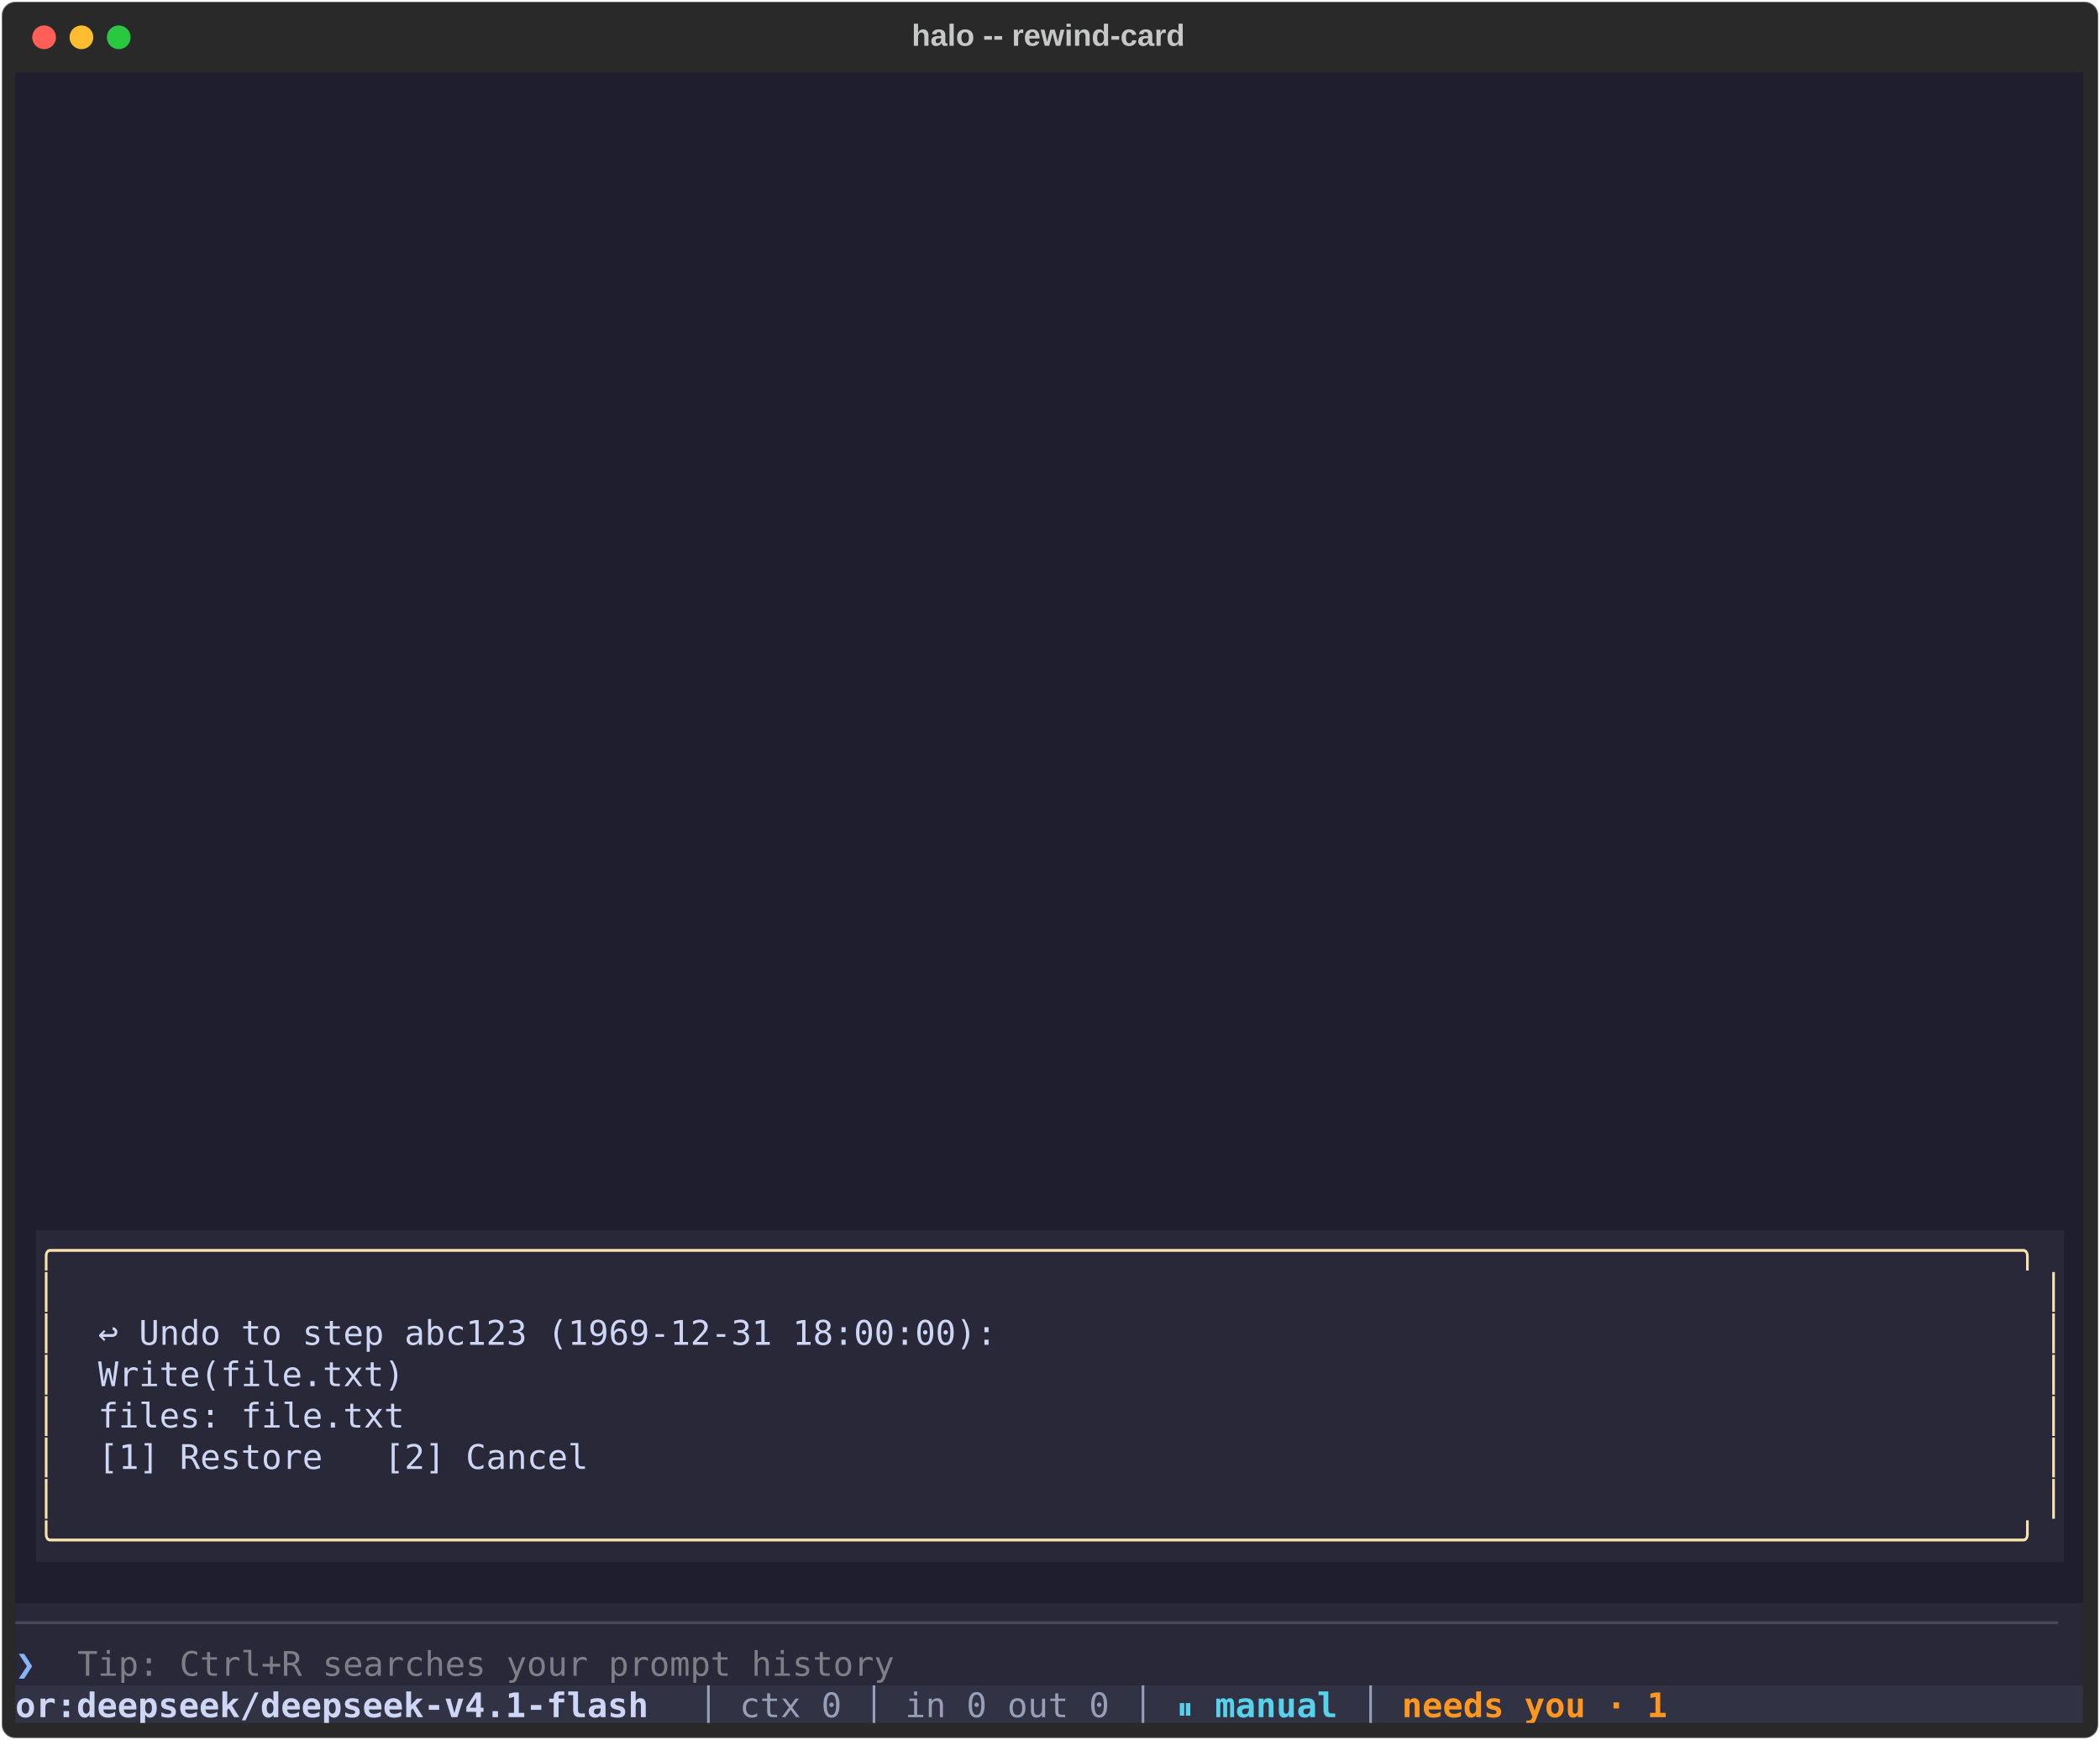
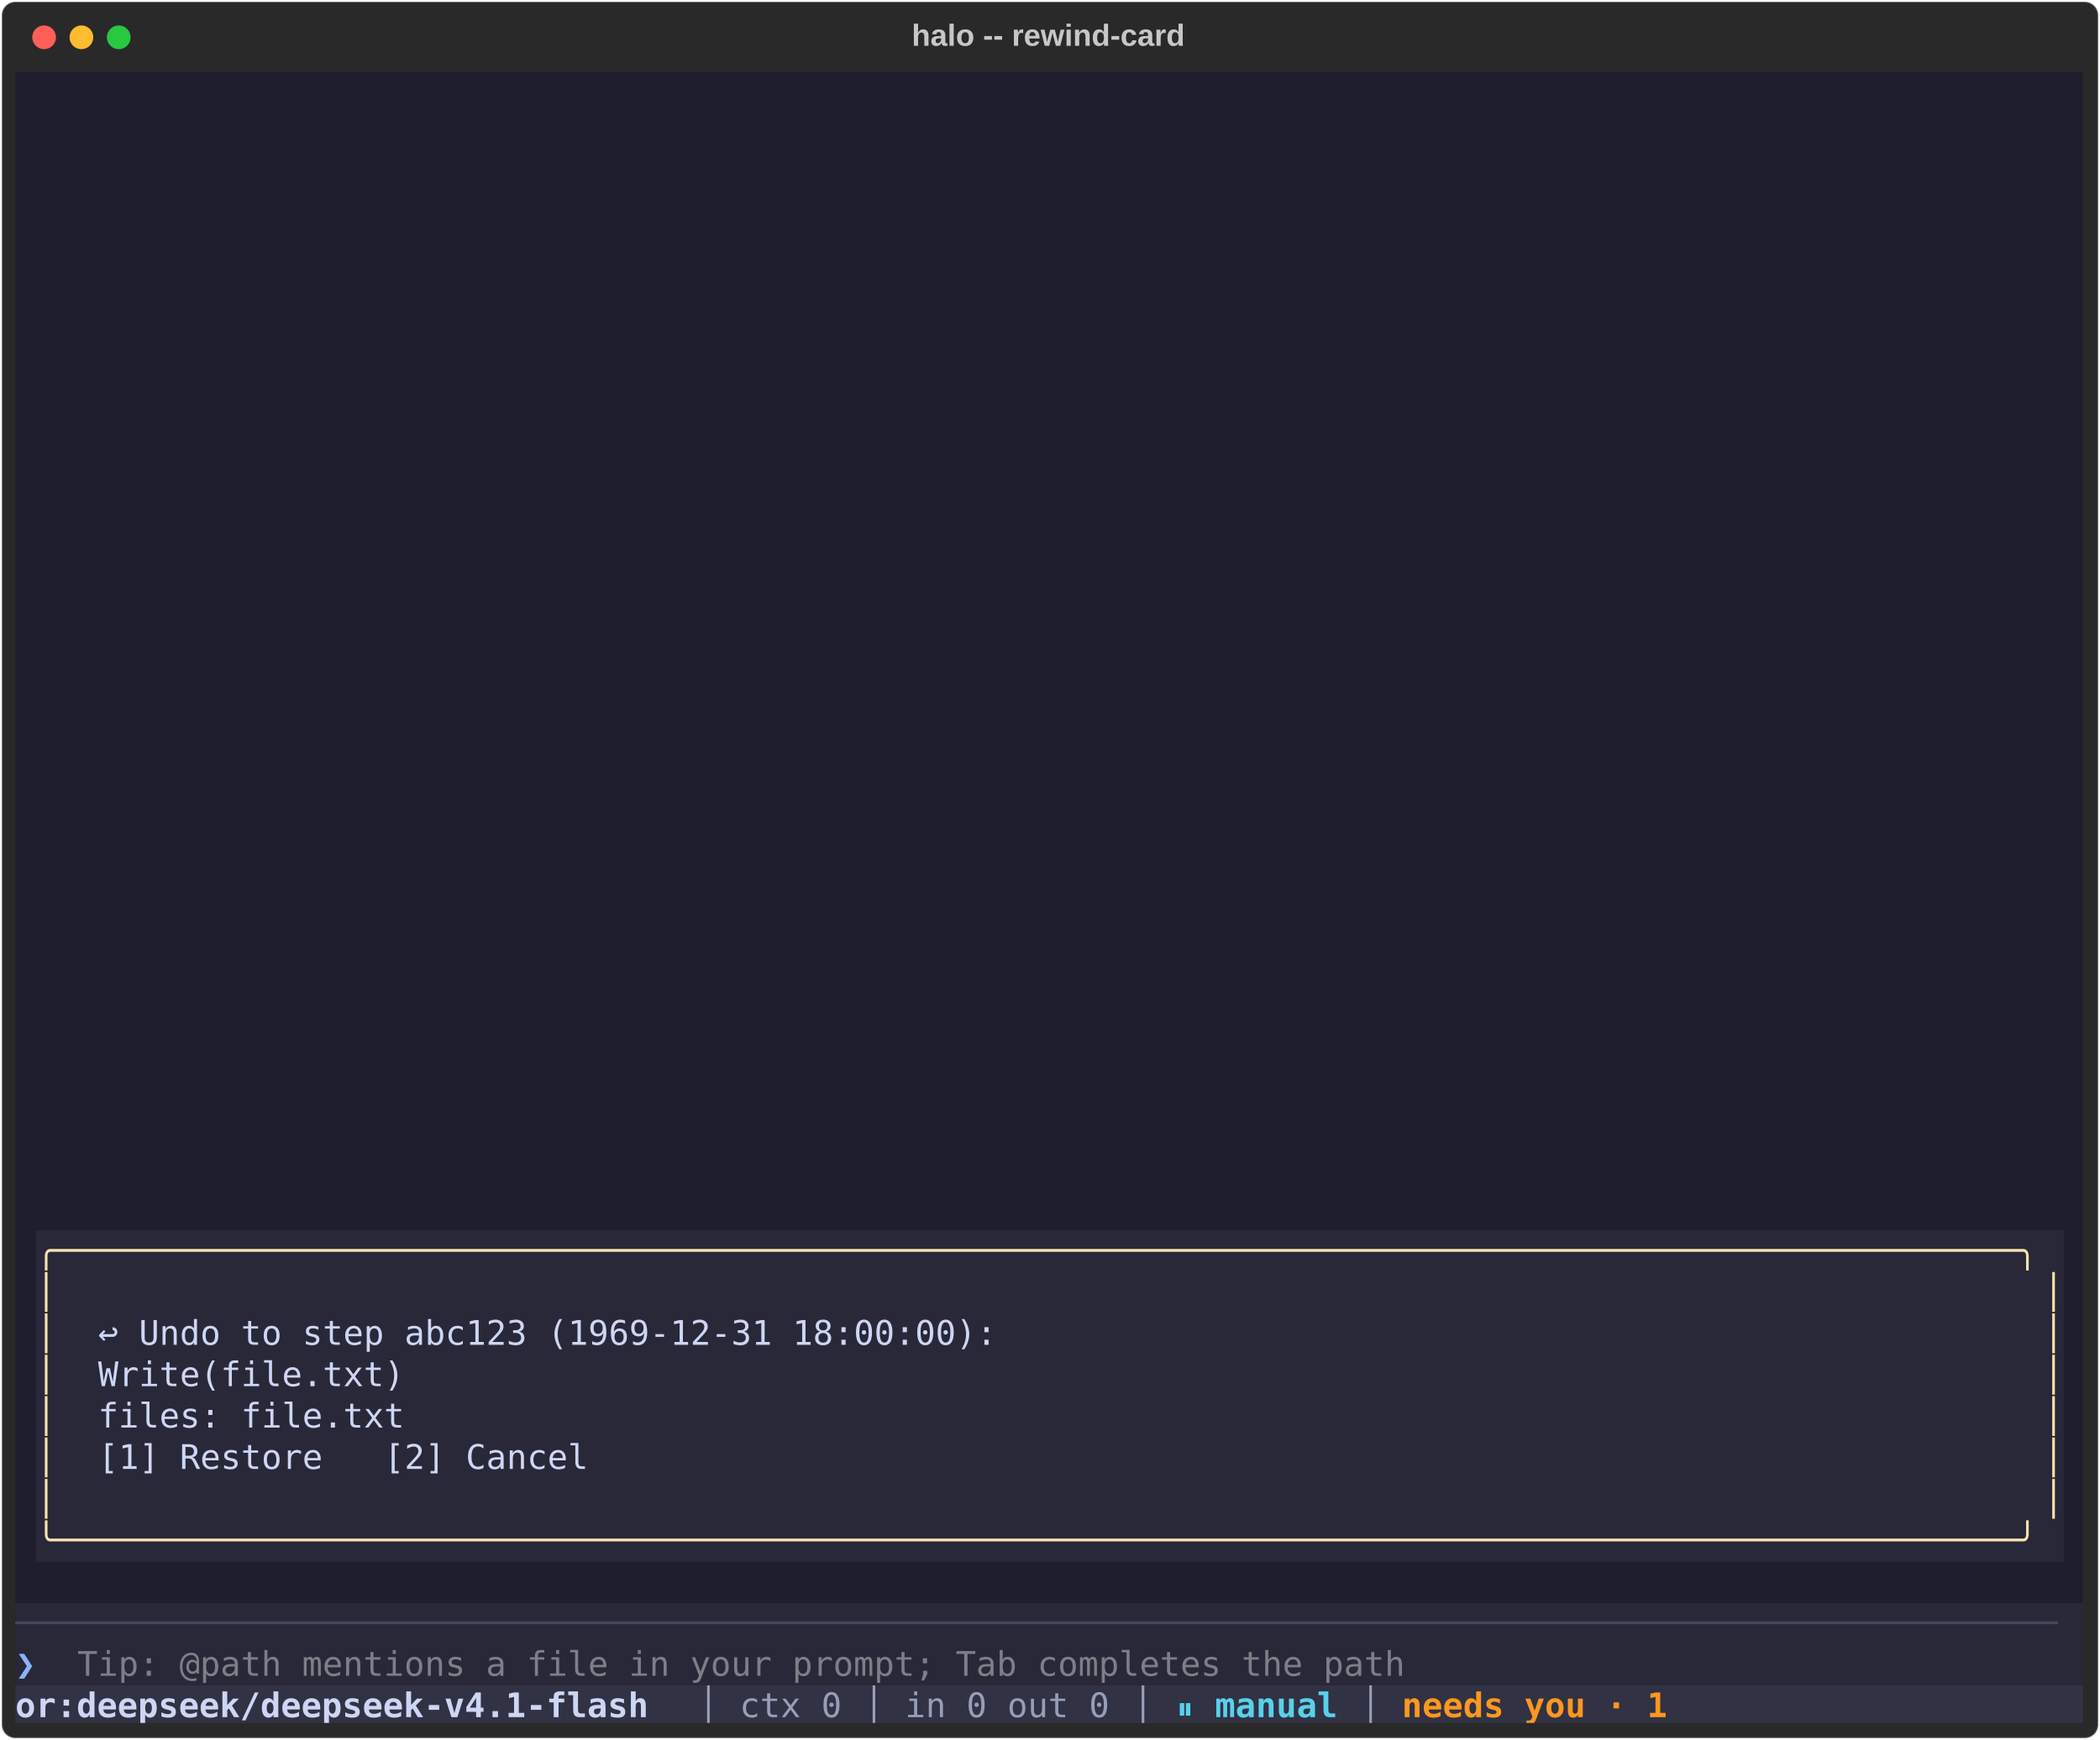
<svg xmlns="http://www.w3.org/2000/svg" class="rich-terminal" viewBox="0 0 1238 1026.0">
  <style>

    @font-face {
        font-family: "Fira Code";
        src: local("FiraCode-Regular"),
                url("https://cdnjs.cloudflare.com/ajax/libs/firacode/6.2.0/woff2/FiraCode-Regular.woff2") format("woff2"),
                url("https://cdnjs.cloudflare.com/ajax/libs/firacode/6.2.0/woff/FiraCode-Regular.woff") format("woff");
        font-style: normal;
        font-weight: 400;
    }
    @font-face {
        font-family: "Fira Code";
        src: local("FiraCode-Bold"),
                url("https://cdnjs.cloudflare.com/ajax/libs/firacode/6.2.0/woff2/FiraCode-Bold.woff2") format("woff2"),
                url("https://cdnjs.cloudflare.com/ajax/libs/firacode/6.2.0/woff/FiraCode-Bold.woff") format("woff");
        font-style: bold;
        font-weight: 700;
    }

-     .terminal-3017520539-matrix {
+     .terminal-256621319-matrix {
        font-family: Fira Code, monospace;
        font-size: 20px;
        line-height: 24.4px;
        font-variant-east-asian: full-width;
    }

-     .terminal-3017520539-title {
+     .terminal-256621319-title {
        font-size: 18px;
        font-weight: bold;
        font-family: arial;
    }

-     .terminal-3017520539-r1 { fill: #c5c8c6 }
- .terminal-3017520539-r2 { fill: #f9e2af }
- .terminal-3017520539-r3 { fill: #cdd6f4 }
- .terminal-3017520539-r4 { fill: #45475a }
- .terminal-3017520539-r5 { fill: #89b4fa;font-weight: bold }
- .terminal-3017520539-r6 { fill: #7e7e87 }
- .terminal-3017520539-r7 { fill: #cdd6f4;font-weight: bold }
- .terminal-3017520539-r8 { fill: #979eb8 }
- .terminal-3017520539-r9 { fill: #58d1eb;font-weight: bold }
- .terminal-3017520539-r10 { fill: #fd971f;font-weight: bold }
+     .terminal-256621319-r1 { fill: #c5c8c6 }
+ .terminal-256621319-r2 { fill: #f9e2af }
+ .terminal-256621319-r3 { fill: #cdd6f4 }
+ .terminal-256621319-r4 { fill: #45475a }
+ .terminal-256621319-r5 { fill: #89b4fa;font-weight: bold }
+ .terminal-256621319-r6 { fill: #7e7e87 }
+ .terminal-256621319-r7 { fill: #cdd6f4;font-weight: bold }
+ .terminal-256621319-r8 { fill: #979eb8 }
+ .terminal-256621319-r9 { fill: #58d1eb;font-weight: bold }
+ .terminal-256621319-r10 { fill: #fd971f;font-weight: bold }
    </style>
  <defs>
-     <clipPath id="terminal-3017520539-clip-terminal">
+     <clipPath id="terminal-256621319-clip-terminal">
      <rect x="0" y="0" width="1219.0" height="975.0" />
    </clipPath>
-     <clipPath id="terminal-3017520539-line-0">
+     <clipPath id="terminal-256621319-line-0">
      <rect x="0" y="1.5" width="1220" height="24.65" />
    </clipPath>
-     <clipPath id="terminal-3017520539-line-1">
+     <clipPath id="terminal-256621319-line-1">
      <rect x="0" y="25.9" width="1220" height="24.65" />
    </clipPath>
-     <clipPath id="terminal-3017520539-line-2">
+     <clipPath id="terminal-256621319-line-2">
      <rect x="0" y="50.3" width="1220" height="24.65" />
    </clipPath>
-     <clipPath id="terminal-3017520539-line-3">
+     <clipPath id="terminal-256621319-line-3">
      <rect x="0" y="74.7" width="1220" height="24.65" />
    </clipPath>
-     <clipPath id="terminal-3017520539-line-4">
+     <clipPath id="terminal-256621319-line-4">
      <rect x="0" y="99.1" width="1220" height="24.65" />
    </clipPath>
-     <clipPath id="terminal-3017520539-line-5">
+     <clipPath id="terminal-256621319-line-5">
      <rect x="0" y="123.5" width="1220" height="24.65" />
    </clipPath>
-     <clipPath id="terminal-3017520539-line-6">
+     <clipPath id="terminal-256621319-line-6">
      <rect x="0" y="147.9" width="1220" height="24.65" />
    </clipPath>
-     <clipPath id="terminal-3017520539-line-7">
+     <clipPath id="terminal-256621319-line-7">
      <rect x="0" y="172.3" width="1220" height="24.65" />
    </clipPath>
-     <clipPath id="terminal-3017520539-line-8">
+     <clipPath id="terminal-256621319-line-8">
      <rect x="0" y="196.7" width="1220" height="24.65" />
    </clipPath>
-     <clipPath id="terminal-3017520539-line-9">
+     <clipPath id="terminal-256621319-line-9">
      <rect x="0" y="221.1" width="1220" height="24.65" />
    </clipPath>
-     <clipPath id="terminal-3017520539-line-10">
+     <clipPath id="terminal-256621319-line-10">
      <rect x="0" y="245.5" width="1220" height="24.65" />
    </clipPath>
-     <clipPath id="terminal-3017520539-line-11">
+     <clipPath id="terminal-256621319-line-11">
      <rect x="0" y="269.9" width="1220" height="24.65" />
    </clipPath>
-     <clipPath id="terminal-3017520539-line-12">
+     <clipPath id="terminal-256621319-line-12">
      <rect x="0" y="294.3" width="1220" height="24.65" />
    </clipPath>
-     <clipPath id="terminal-3017520539-line-13">
+     <clipPath id="terminal-256621319-line-13">
      <rect x="0" y="318.7" width="1220" height="24.65" />
    </clipPath>
-     <clipPath id="terminal-3017520539-line-14">
+     <clipPath id="terminal-256621319-line-14">
      <rect x="0" y="343.1" width="1220" height="24.65" />
    </clipPath>
-     <clipPath id="terminal-3017520539-line-15">
+     <clipPath id="terminal-256621319-line-15">
      <rect x="0" y="367.5" width="1220" height="24.65" />
    </clipPath>
-     <clipPath id="terminal-3017520539-line-16">
+     <clipPath id="terminal-256621319-line-16">
      <rect x="0" y="391.9" width="1220" height="24.65" />
    </clipPath>
-     <clipPath id="terminal-3017520539-line-17">
+     <clipPath id="terminal-256621319-line-17">
      <rect x="0" y="416.3" width="1220" height="24.65" />
    </clipPath>
-     <clipPath id="terminal-3017520539-line-18">
+     <clipPath id="terminal-256621319-line-18">
      <rect x="0" y="440.7" width="1220" height="24.65" />
    </clipPath>
-     <clipPath id="terminal-3017520539-line-19">
+     <clipPath id="terminal-256621319-line-19">
      <rect x="0" y="465.1" width="1220" height="24.65" />
    </clipPath>
-     <clipPath id="terminal-3017520539-line-20">
+     <clipPath id="terminal-256621319-line-20">
      <rect x="0" y="489.5" width="1220" height="24.65" />
    </clipPath>
-     <clipPath id="terminal-3017520539-line-21">
+     <clipPath id="terminal-256621319-line-21">
      <rect x="0" y="513.9" width="1220" height="24.65" />
    </clipPath>
-     <clipPath id="terminal-3017520539-line-22">
+     <clipPath id="terminal-256621319-line-22">
      <rect x="0" y="538.3" width="1220" height="24.65" />
    </clipPath>
-     <clipPath id="terminal-3017520539-line-23">
+     <clipPath id="terminal-256621319-line-23">
      <rect x="0" y="562.7" width="1220" height="24.65" />
    </clipPath>
-     <clipPath id="terminal-3017520539-line-24">
+     <clipPath id="terminal-256621319-line-24">
      <rect x="0" y="587.1" width="1220" height="24.65" />
    </clipPath>
-     <clipPath id="terminal-3017520539-line-25">
+     <clipPath id="terminal-256621319-line-25">
      <rect x="0" y="611.5" width="1220" height="24.65" />
    </clipPath>
-     <clipPath id="terminal-3017520539-line-26">
+     <clipPath id="terminal-256621319-line-26">
      <rect x="0" y="635.9" width="1220" height="24.65" />
    </clipPath>
-     <clipPath id="terminal-3017520539-line-27">
+     <clipPath id="terminal-256621319-line-27">
      <rect x="0" y="660.3" width="1220" height="24.65" />
    </clipPath>
-     <clipPath id="terminal-3017520539-line-28">
+     <clipPath id="terminal-256621319-line-28">
      <rect x="0" y="684.7" width="1220" height="24.65" />
    </clipPath>
-     <clipPath id="terminal-3017520539-line-29">
+     <clipPath id="terminal-256621319-line-29">
      <rect x="0" y="709.1" width="1220" height="24.65" />
    </clipPath>
-     <clipPath id="terminal-3017520539-line-30">
+     <clipPath id="terminal-256621319-line-30">
      <rect x="0" y="733.5" width="1220" height="24.65" />
    </clipPath>
-     <clipPath id="terminal-3017520539-line-31">
+     <clipPath id="terminal-256621319-line-31">
      <rect x="0" y="757.9" width="1220" height="24.65" />
    </clipPath>
-     <clipPath id="terminal-3017520539-line-32">
+     <clipPath id="terminal-256621319-line-32">
      <rect x="0" y="782.3" width="1220" height="24.65" />
    </clipPath>
-     <clipPath id="terminal-3017520539-line-33">
+     <clipPath id="terminal-256621319-line-33">
      <rect x="0" y="806.7" width="1220" height="24.65" />
    </clipPath>
-     <clipPath id="terminal-3017520539-line-34">
+     <clipPath id="terminal-256621319-line-34">
      <rect x="0" y="831.1" width="1220" height="24.65" />
    </clipPath>
-     <clipPath id="terminal-3017520539-line-35">
+     <clipPath id="terminal-256621319-line-35">
      <rect x="0" y="855.5" width="1220" height="24.65" />
    </clipPath>
-     <clipPath id="terminal-3017520539-line-36">
+     <clipPath id="terminal-256621319-line-36">
      <rect x="0" y="879.9" width="1220" height="24.65" />
    </clipPath>
-     <clipPath id="terminal-3017520539-line-37">
+     <clipPath id="terminal-256621319-line-37">
      <rect x="0" y="904.3" width="1220" height="24.65" />
    </clipPath>
-     <clipPath id="terminal-3017520539-line-38">
+     <clipPath id="terminal-256621319-line-38">
      <rect x="0" y="928.7" width="1220" height="24.65" />
    </clipPath>
  </defs>
  <rect fill="#292929" stroke="rgba(255,255,255,0.35)" stroke-width="1" x="1" y="1" width="1236" height="1024" rx="8" />
-   <text class="terminal-3017520539-title" fill="#c5c8c6" text-anchor="middle" x="618" y="27">halo -- rewind-card</text>
+   <text class="terminal-256621319-title" fill="#c5c8c6" text-anchor="middle" x="618" y="27">halo -- rewind-card</text>
  <g transform="translate(26,22)">
    <circle cx="0" cy="0" r="7" fill="#ff5f57" />
    <circle cx="22" cy="0" r="7" fill="#febc2e" />
    <circle cx="44" cy="0" r="7" fill="#28c840" />
  </g>
-   <g transform="translate(9, 41)" clip-path="url(#terminal-3017520539-clip-terminal)">
+   <g transform="translate(9, 41)" clip-path="url(#terminal-256621319-clip-terminal)">
    <rect fill="#1e1e2e" x="0" y="1.5" width="1220" height="24.65" shape-rendering="crispEdges" />
    <rect fill="#1e1e2e" x="0" y="25.9" width="1220" height="24.65" shape-rendering="crispEdges" />
    <rect fill="#1e1e2e" x="0" y="50.3" width="1220" height="24.65" shape-rendering="crispEdges" />
    <rect fill="#1e1e2e" x="0" y="74.7" width="1220" height="24.65" shape-rendering="crispEdges" />
    <rect fill="#1e1e2e" x="0" y="99.1" width="1220" height="24.65" shape-rendering="crispEdges" />
    <rect fill="#1e1e2e" x="0" y="123.5" width="1220" height="24.65" shape-rendering="crispEdges" />
    <rect fill="#1e1e2e" x="0" y="147.9" width="1220" height="24.65" shape-rendering="crispEdges" />
    <rect fill="#1e1e2e" x="0" y="172.3" width="1220" height="24.65" shape-rendering="crispEdges" />
    <rect fill="#1e1e2e" x="0" y="196.7" width="1220" height="24.65" shape-rendering="crispEdges" />
    <rect fill="#1e1e2e" x="0" y="221.1" width="1220" height="24.65" shape-rendering="crispEdges" />
    <rect fill="#1e1e2e" x="0" y="245.5" width="1220" height="24.65" shape-rendering="crispEdges" />
    <rect fill="#1e1e2e" x="0" y="269.9" width="1220" height="24.65" shape-rendering="crispEdges" />
    <rect fill="#1e1e2e" x="0" y="294.3" width="1220" height="24.65" shape-rendering="crispEdges" />
    <rect fill="#1e1e2e" x="0" y="318.7" width="1220" height="24.65" shape-rendering="crispEdges" />
    <rect fill="#1e1e2e" x="0" y="343.1" width="1220" height="24.65" shape-rendering="crispEdges" />
    <rect fill="#1e1e2e" x="0" y="367.5" width="1220" height="24.65" shape-rendering="crispEdges" />
    <rect fill="#1e1e2e" x="0" y="391.9" width="1220" height="24.65" shape-rendering="crispEdges" />
    <rect fill="#1e1e2e" x="0" y="416.3" width="1220" height="24.65" shape-rendering="crispEdges" />
    <rect fill="#1e1e2e" x="0" y="440.7" width="1220" height="24.65" shape-rendering="crispEdges" />
    <rect fill="#1e1e2e" x="0" y="465.1" width="1220" height="24.65" shape-rendering="crispEdges" />
    <rect fill="#1e1e2e" x="0" y="489.5" width="1220" height="24.65" shape-rendering="crispEdges" />
    <rect fill="#1e1e2e" x="0" y="513.9" width="1220" height="24.65" shape-rendering="crispEdges" />
    <rect fill="#1e1e2e" x="0" y="538.3" width="1220" height="24.65" shape-rendering="crispEdges" />
    <rect fill="#1e1e2e" x="0" y="562.7" width="1220" height="24.65" shape-rendering="crispEdges" />
    <rect fill="#1e1e2e" x="0" y="587.1" width="1220" height="24.65" shape-rendering="crispEdges" />
    <rect fill="#1e1e2e" x="0" y="611.5" width="1220" height="24.65" shape-rendering="crispEdges" />
    <rect fill="#1e1e2e" x="0" y="635.9" width="1220" height="24.65" shape-rendering="crispEdges" />
    <rect fill="#1e1e2e" x="0" y="660.3" width="1220" height="24.65" shape-rendering="crispEdges" />
    <rect fill="#1e1e2e" x="0" y="684.7" width="12.2" height="24.65" shape-rendering="crispEdges" />
    <rect fill="#282838" x="12.2" y="684.7" width="1195.6" height="24.65" shape-rendering="crispEdges" />
    <rect fill="#1e1e2e" x="1207.8" y="684.7" width="12.2" height="24.65" shape-rendering="crispEdges" />
    <rect fill="#1e1e2e" x="0" y="709.1" width="12.2" height="24.65" shape-rendering="crispEdges" />
    <rect fill="#282838" x="12.2" y="709.1" width="12.2" height="24.65" shape-rendering="crispEdges" />
    <rect fill="#282838" x="24.4" y="709.1" width="1171.2" height="24.65" shape-rendering="crispEdges" />
    <rect fill="#282838" x="1195.6" y="709.1" width="12.2" height="24.65" shape-rendering="crispEdges" />
    <rect fill="#1e1e2e" x="1207.8" y="709.1" width="12.2" height="24.65" shape-rendering="crispEdges" />
    <rect fill="#1e1e2e" x="0" y="733.5" width="12.2" height="24.65" shape-rendering="crispEdges" />
    <rect fill="#282838" x="12.2" y="733.5" width="12.2" height="24.65" shape-rendering="crispEdges" />
    <rect fill="#282838" x="24.4" y="733.5" width="24.4" height="24.65" shape-rendering="crispEdges" />
    <rect fill="#282838" x="48.8" y="733.5" width="536.8" height="24.65" shape-rendering="crispEdges" />
    <rect fill="#282838" x="585.6" y="733.5" width="610" height="24.65" shape-rendering="crispEdges" />
    <rect fill="#282838" x="1195.6" y="733.5" width="12.2" height="24.65" shape-rendering="crispEdges" />
    <rect fill="#1e1e2e" x="1207.8" y="733.5" width="12.2" height="24.65" shape-rendering="crispEdges" />
    <rect fill="#1e1e2e" x="0" y="757.9" width="12.2" height="24.65" shape-rendering="crispEdges" />
    <rect fill="#282838" x="12.2" y="757.9" width="12.2" height="24.65" shape-rendering="crispEdges" />
    <rect fill="#282838" x="24.4" y="757.9" width="24.4" height="24.65" shape-rendering="crispEdges" />
    <rect fill="#282838" x="48.8" y="757.9" width="207.4" height="24.65" shape-rendering="crispEdges" />
    <rect fill="#282838" x="256.2" y="757.9" width="939.4" height="24.65" shape-rendering="crispEdges" />
    <rect fill="#282838" x="1195.6" y="757.9" width="12.2" height="24.65" shape-rendering="crispEdges" />
    <rect fill="#1e1e2e" x="1207.8" y="757.9" width="12.2" height="24.65" shape-rendering="crispEdges" />
    <rect fill="#1e1e2e" x="0" y="782.3" width="12.2" height="24.65" shape-rendering="crispEdges" />
    <rect fill="#282838" x="12.2" y="782.3" width="12.2" height="24.65" shape-rendering="crispEdges" />
    <rect fill="#282838" x="24.4" y="782.3" width="24.4" height="24.65" shape-rendering="crispEdges" />
    <rect fill="#282838" x="48.8" y="782.3" width="207.4" height="24.65" shape-rendering="crispEdges" />
    <rect fill="#282838" x="256.2" y="782.3" width="939.4" height="24.65" shape-rendering="crispEdges" />
    <rect fill="#282838" x="1195.6" y="782.3" width="12.2" height="24.65" shape-rendering="crispEdges" />
    <rect fill="#1e1e2e" x="1207.8" y="782.3" width="12.2" height="24.65" shape-rendering="crispEdges" />
    <rect fill="#1e1e2e" x="0" y="806.7" width="12.2" height="24.65" shape-rendering="crispEdges" />
    <rect fill="#282838" x="12.2" y="806.7" width="12.2" height="24.65" shape-rendering="crispEdges" />
    <rect fill="#282838" x="24.4" y="806.7" width="24.4" height="24.65" shape-rendering="crispEdges" />
    <rect fill="#282838" x="48.8" y="806.7" width="317.2" height="24.65" shape-rendering="crispEdges" />
    <rect fill="#282838" x="366" y="806.7" width="829.6" height="24.65" shape-rendering="crispEdges" />
    <rect fill="#282838" x="1195.6" y="806.7" width="12.2" height="24.65" shape-rendering="crispEdges" />
    <rect fill="#1e1e2e" x="1207.8" y="806.7" width="12.2" height="24.65" shape-rendering="crispEdges" />
    <rect fill="#1e1e2e" x="0" y="831.1" width="12.2" height="24.65" shape-rendering="crispEdges" />
    <rect fill="#282838" x="12.2" y="831.1" width="12.2" height="24.65" shape-rendering="crispEdges" />
    <rect fill="#282838" x="24.4" y="831.1" width="1171.2" height="24.65" shape-rendering="crispEdges" />
    <rect fill="#282838" x="1195.6" y="831.1" width="12.2" height="24.65" shape-rendering="crispEdges" />
    <rect fill="#1e1e2e" x="1207.8" y="831.1" width="12.2" height="24.65" shape-rendering="crispEdges" />
    <rect fill="#1e1e2e" x="0" y="855.5" width="12.2" height="24.65" shape-rendering="crispEdges" />
    <rect fill="#282838" x="12.2" y="855.5" width="1195.6" height="24.65" shape-rendering="crispEdges" />
    <rect fill="#1e1e2e" x="1207.8" y="855.5" width="12.2" height="24.65" shape-rendering="crispEdges" />
    <rect fill="#1e1e2e" x="0" y="879.9" width="1220" height="24.65" shape-rendering="crispEdges" />
    <rect fill="#282838" x="0" y="904.3" width="1220" height="24.65" shape-rendering="crispEdges" />
    <rect fill="#282838" x="0" y="928.7" width="12.2" height="24.65" shape-rendering="crispEdges" />
    <rect fill="#282838" x="12.2" y="928.7" width="12.2" height="24.65" shape-rendering="crispEdges" />
    <rect fill="#282838" x="24.4" y="928.7" width="12.2" height="24.65" shape-rendering="crispEdges" />
-     <rect fill="#282838" x="36.6" y="928.7" width="488" height="24.65" shape-rendering="crispEdges" />
-     <rect fill="#282838" x="524.6" y="928.7" width="695.4" height="24.65" shape-rendering="crispEdges" />
+     <rect fill="#282838" x="36.6" y="928.7" width="793" height="24.65" shape-rendering="crispEdges" />
+     <rect fill="#282838" x="829.6" y="928.7" width="390.4" height="24.65" shape-rendering="crispEdges" />
    <rect fill="#313244" x="0" y="953.1" width="402.6" height="24.65" shape-rendering="crispEdges" />
    <rect fill="#313244" x="402.6" y="953.1" width="24.4" height="24.65" shape-rendering="crispEdges" />
    <rect fill="#313244" x="427" y="953.1" width="73.2" height="24.65" shape-rendering="crispEdges" />
    <rect fill="#313244" x="500.2" y="953.1" width="24.4" height="24.65" shape-rendering="crispEdges" />
    <rect fill="#313244" x="524.6" y="953.1" width="134.2" height="24.65" shape-rendering="crispEdges" />
    <rect fill="#313244" x="658.8" y="953.1" width="24.4" height="24.65" shape-rendering="crispEdges" />
    <rect fill="#313244" x="683.2" y="953.1" width="109.8" height="24.65" shape-rendering="crispEdges" />
    <rect fill="#313244" x="793" y="953.1" width="24.4" height="24.65" shape-rendering="crispEdges" />
    <rect fill="#313244" x="817.4" y="953.1" width="170.8" height="24.65" shape-rendering="crispEdges" />
    <rect fill="#313244" x="988.2" y="953.1" width="231.8" height="24.65" shape-rendering="crispEdges" />
-     <g class="terminal-3017520539-matrix">
-       <text class="terminal-3017520539-r1" x="1220" y="20" textLength="12.2" clip-path="url(#terminal-3017520539-line-0)">
- </text>
-       <text class="terminal-3017520539-r1" x="1220" y="44.4" textLength="12.2" clip-path="url(#terminal-3017520539-line-1)">
- </text>
-       <text class="terminal-3017520539-r1" x="1220" y="68.8" textLength="12.2" clip-path="url(#terminal-3017520539-line-2)">
- </text>
-       <text class="terminal-3017520539-r1" x="1220" y="93.2" textLength="12.2" clip-path="url(#terminal-3017520539-line-3)">
- </text>
-       <text class="terminal-3017520539-r1" x="1220" y="117.6" textLength="12.2" clip-path="url(#terminal-3017520539-line-4)">
- </text>
-       <text class="terminal-3017520539-r1" x="1220" y="142" textLength="12.2" clip-path="url(#terminal-3017520539-line-5)">
- </text>
-       <text class="terminal-3017520539-r1" x="1220" y="166.4" textLength="12.2" clip-path="url(#terminal-3017520539-line-6)">
- </text>
-       <text class="terminal-3017520539-r1" x="1220" y="190.8" textLength="12.2" clip-path="url(#terminal-3017520539-line-7)">
- </text>
-       <text class="terminal-3017520539-r1" x="1220" y="215.2" textLength="12.2" clip-path="url(#terminal-3017520539-line-8)">
- </text>
-       <text class="terminal-3017520539-r1" x="1220" y="239.6" textLength="12.2" clip-path="url(#terminal-3017520539-line-9)">
- </text>
-       <text class="terminal-3017520539-r1" x="1220" y="264" textLength="12.2" clip-path="url(#terminal-3017520539-line-10)">
- </text>
-       <text class="terminal-3017520539-r1" x="1220" y="288.4" textLength="12.2" clip-path="url(#terminal-3017520539-line-11)">
- </text>
-       <text class="terminal-3017520539-r1" x="1220" y="312.8" textLength="12.2" clip-path="url(#terminal-3017520539-line-12)">
- </text>
-       <text class="terminal-3017520539-r1" x="1220" y="337.2" textLength="12.2" clip-path="url(#terminal-3017520539-line-13)">
- </text>
-       <text class="terminal-3017520539-r1" x="1220" y="361.6" textLength="12.2" clip-path="url(#terminal-3017520539-line-14)">
- </text>
-       <text class="terminal-3017520539-r1" x="1220" y="386" textLength="12.2" clip-path="url(#terminal-3017520539-line-15)">
- </text>
-       <text class="terminal-3017520539-r1" x="1220" y="410.4" textLength="12.2" clip-path="url(#terminal-3017520539-line-16)">
- </text>
-       <text class="terminal-3017520539-r1" x="1220" y="434.8" textLength="12.2" clip-path="url(#terminal-3017520539-line-17)">
- </text>
-       <text class="terminal-3017520539-r1" x="1220" y="459.2" textLength="12.2" clip-path="url(#terminal-3017520539-line-18)">
- </text>
-       <text class="terminal-3017520539-r1" x="1220" y="483.6" textLength="12.2" clip-path="url(#terminal-3017520539-line-19)">
- </text>
-       <text class="terminal-3017520539-r1" x="1220" y="508" textLength="12.2" clip-path="url(#terminal-3017520539-line-20)">
- </text>
-       <text class="terminal-3017520539-r1" x="1220" y="532.4" textLength="12.2" clip-path="url(#terminal-3017520539-line-21)">
- </text>
-       <text class="terminal-3017520539-r1" x="1220" y="556.8" textLength="12.2" clip-path="url(#terminal-3017520539-line-22)">
- </text>
-       <text class="terminal-3017520539-r1" x="1220" y="581.2" textLength="12.2" clip-path="url(#terminal-3017520539-line-23)">
- </text>
-       <text class="terminal-3017520539-r1" x="1220" y="605.6" textLength="12.2" clip-path="url(#terminal-3017520539-line-24)">
- </text>
-       <text class="terminal-3017520539-r1" x="1220" y="630" textLength="12.2" clip-path="url(#terminal-3017520539-line-25)">
- </text>
-       <text class="terminal-3017520539-r1" x="1220" y="654.4" textLength="12.2" clip-path="url(#terminal-3017520539-line-26)">
- </text>
-       <text class="terminal-3017520539-r1" x="1220" y="678.8" textLength="12.2" clip-path="url(#terminal-3017520539-line-27)">
- </text>
-       <text class="terminal-3017520539-r2" x="12.2" y="703.2" textLength="1195.6" clip-path="url(#terminal-3017520539-line-28)">╭────────────────────────────────────────────────────────────────────────────────────────────────╮</text>
-       <text class="terminal-3017520539-r1" x="1220" y="703.2" textLength="12.2" clip-path="url(#terminal-3017520539-line-28)">
- </text>
-       <text class="terminal-3017520539-r2" x="12.2" y="727.6" textLength="12.2" clip-path="url(#terminal-3017520539-line-29)">│</text>
-       <text class="terminal-3017520539-r2" x="1195.6" y="727.6" textLength="12.2" clip-path="url(#terminal-3017520539-line-29)">│</text>
-       <text class="terminal-3017520539-r1" x="1220" y="727.6" textLength="12.2" clip-path="url(#terminal-3017520539-line-29)">
- </text>
-       <text class="terminal-3017520539-r2" x="12.2" y="752" textLength="12.2" clip-path="url(#terminal-3017520539-line-30)">│</text>
-       <text class="terminal-3017520539-r3" x="48.8" y="752" textLength="536.8" clip-path="url(#terminal-3017520539-line-30)">↩ Undo to step abc123 (1969-12-31 18:00:00):</text>
-       <text class="terminal-3017520539-r2" x="1195.6" y="752" textLength="12.2" clip-path="url(#terminal-3017520539-line-30)">│</text>
-       <text class="terminal-3017520539-r1" x="1220" y="752" textLength="12.2" clip-path="url(#terminal-3017520539-line-30)">
- </text>
-       <text class="terminal-3017520539-r2" x="12.2" y="776.4" textLength="12.2" clip-path="url(#terminal-3017520539-line-31)">│</text>
-       <text class="terminal-3017520539-r3" x="48.8" y="776.4" textLength="207.4" clip-path="url(#terminal-3017520539-line-31)">  Write(file.txt)</text>
-       <text class="terminal-3017520539-r2" x="1195.6" y="776.4" textLength="12.2" clip-path="url(#terminal-3017520539-line-31)">│</text>
-       <text class="terminal-3017520539-r1" x="1220" y="776.4" textLength="12.2" clip-path="url(#terminal-3017520539-line-31)">
- </text>
-       <text class="terminal-3017520539-r2" x="12.2" y="800.8" textLength="12.2" clip-path="url(#terminal-3017520539-line-32)">│</text>
-       <text class="terminal-3017520539-r3" x="48.8" y="800.8" textLength="207.4" clip-path="url(#terminal-3017520539-line-32)">  files: file.txt</text>
-       <text class="terminal-3017520539-r2" x="1195.6" y="800.8" textLength="12.2" clip-path="url(#terminal-3017520539-line-32)">│</text>
-       <text class="terminal-3017520539-r1" x="1220" y="800.8" textLength="12.2" clip-path="url(#terminal-3017520539-line-32)">
- </text>
-       <text class="terminal-3017520539-r2" x="12.2" y="825.2" textLength="12.2" clip-path="url(#terminal-3017520539-line-33)">│</text>
-       <text class="terminal-3017520539-r3" x="48.8" y="825.2" textLength="317.2" clip-path="url(#terminal-3017520539-line-33)">  [1] Restore   [2] Cancel</text>
-       <text class="terminal-3017520539-r2" x="1195.6" y="825.2" textLength="12.2" clip-path="url(#terminal-3017520539-line-33)">│</text>
-       <text class="terminal-3017520539-r1" x="1220" y="825.2" textLength="12.2" clip-path="url(#terminal-3017520539-line-33)">
- </text>
-       <text class="terminal-3017520539-r2" x="12.2" y="849.6" textLength="12.2" clip-path="url(#terminal-3017520539-line-34)">│</text>
-       <text class="terminal-3017520539-r2" x="1195.6" y="849.6" textLength="12.2" clip-path="url(#terminal-3017520539-line-34)">│</text>
-       <text class="terminal-3017520539-r1" x="1220" y="849.6" textLength="12.2" clip-path="url(#terminal-3017520539-line-34)">
- </text>
-       <text class="terminal-3017520539-r2" x="12.2" y="874" textLength="1195.6" clip-path="url(#terminal-3017520539-line-35)">╰────────────────────────────────────────────────────────────────────────────────────────────────╯</text>
-       <text class="terminal-3017520539-r1" x="1220" y="874" textLength="12.2" clip-path="url(#terminal-3017520539-line-35)">
- </text>
-       <text class="terminal-3017520539-r1" x="1220" y="898.4" textLength="12.2" clip-path="url(#terminal-3017520539-line-36)">
- </text>
-       <text class="terminal-3017520539-r4" x="0" y="922.8" textLength="1220" clip-path="url(#terminal-3017520539-line-37)">────────────────────────────────────────────────────────────────────────────────────────────────────</text>
-       <text class="terminal-3017520539-r1" x="1220" y="922.8" textLength="12.2" clip-path="url(#terminal-3017520539-line-37)">
- </text>
-       <text class="terminal-3017520539-r5" x="0" y="947.2" textLength="12.2" clip-path="url(#terminal-3017520539-line-38)">❯</text>
-       <text class="terminal-3017520539-r6" x="36.6" y="947.2" textLength="488" clip-path="url(#terminal-3017520539-line-38)">Tip: Ctrl+R searches your prompt history</text>
-       <text class="terminal-3017520539-r1" x="1220" y="947.2" textLength="12.2" clip-path="url(#terminal-3017520539-line-38)">
- </text>
-       <text class="terminal-3017520539-r7" x="0" y="971.6" textLength="402.6" clip-path="url(#terminal-3017520539-line-39)"> or:deepseek/deepseek-v4.1-flash </text>
-       <text class="terminal-3017520539-r8" x="402.6" y="971.6" textLength="24.4" clip-path="url(#terminal-3017520539-line-39)">│ </text>
-       <text class="terminal-3017520539-r8" x="427" y="971.6" textLength="73.2" clip-path="url(#terminal-3017520539-line-39)">ctx 0 </text>
-       <text class="terminal-3017520539-r8" x="500.2" y="971.6" textLength="24.4" clip-path="url(#terminal-3017520539-line-39)">│ </text>
-       <text class="terminal-3017520539-r8" x="524.6" y="971.6" textLength="134.2" clip-path="url(#terminal-3017520539-line-39)">in 0 out 0 </text>
-       <text class="terminal-3017520539-r8" x="658.8" y="971.6" textLength="24.4" clip-path="url(#terminal-3017520539-line-39)">│ </text>
-       <text class="terminal-3017520539-r9" x="683.2" y="971.6" textLength="109.8" clip-path="url(#terminal-3017520539-line-39)">⏸ manual </text>
-       <text class="terminal-3017520539-r8" x="793" y="971.6" textLength="24.4" clip-path="url(#terminal-3017520539-line-39)">│ </text>
-       <text class="terminal-3017520539-r10" x="817.4" y="971.6" textLength="170.8" clip-path="url(#terminal-3017520539-line-39)">needs you · 1 </text>
+     <g class="terminal-256621319-matrix">
+       <text class="terminal-256621319-r1" x="1220" y="20" textLength="12.2" clip-path="url(#terminal-256621319-line-0)">
+ </text>
+       <text class="terminal-256621319-r1" x="1220" y="44.4" textLength="12.2" clip-path="url(#terminal-256621319-line-1)">
+ </text>
+       <text class="terminal-256621319-r1" x="1220" y="68.8" textLength="12.2" clip-path="url(#terminal-256621319-line-2)">
+ </text>
+       <text class="terminal-256621319-r1" x="1220" y="93.2" textLength="12.2" clip-path="url(#terminal-256621319-line-3)">
+ </text>
+       <text class="terminal-256621319-r1" x="1220" y="117.6" textLength="12.2" clip-path="url(#terminal-256621319-line-4)">
+ </text>
+       <text class="terminal-256621319-r1" x="1220" y="142" textLength="12.2" clip-path="url(#terminal-256621319-line-5)">
+ </text>
+       <text class="terminal-256621319-r1" x="1220" y="166.4" textLength="12.2" clip-path="url(#terminal-256621319-line-6)">
+ </text>
+       <text class="terminal-256621319-r1" x="1220" y="190.8" textLength="12.2" clip-path="url(#terminal-256621319-line-7)">
+ </text>
+       <text class="terminal-256621319-r1" x="1220" y="215.2" textLength="12.2" clip-path="url(#terminal-256621319-line-8)">
+ </text>
+       <text class="terminal-256621319-r1" x="1220" y="239.6" textLength="12.2" clip-path="url(#terminal-256621319-line-9)">
+ </text>
+       <text class="terminal-256621319-r1" x="1220" y="264" textLength="12.2" clip-path="url(#terminal-256621319-line-10)">
+ </text>
+       <text class="terminal-256621319-r1" x="1220" y="288.4" textLength="12.2" clip-path="url(#terminal-256621319-line-11)">
+ </text>
+       <text class="terminal-256621319-r1" x="1220" y="312.8" textLength="12.2" clip-path="url(#terminal-256621319-line-12)">
+ </text>
+       <text class="terminal-256621319-r1" x="1220" y="337.2" textLength="12.2" clip-path="url(#terminal-256621319-line-13)">
+ </text>
+       <text class="terminal-256621319-r1" x="1220" y="361.6" textLength="12.2" clip-path="url(#terminal-256621319-line-14)">
+ </text>
+       <text class="terminal-256621319-r1" x="1220" y="386" textLength="12.2" clip-path="url(#terminal-256621319-line-15)">
+ </text>
+       <text class="terminal-256621319-r1" x="1220" y="410.4" textLength="12.2" clip-path="url(#terminal-256621319-line-16)">
+ </text>
+       <text class="terminal-256621319-r1" x="1220" y="434.8" textLength="12.2" clip-path="url(#terminal-256621319-line-17)">
+ </text>
+       <text class="terminal-256621319-r1" x="1220" y="459.2" textLength="12.2" clip-path="url(#terminal-256621319-line-18)">
+ </text>
+       <text class="terminal-256621319-r1" x="1220" y="483.6" textLength="12.2" clip-path="url(#terminal-256621319-line-19)">
+ </text>
+       <text class="terminal-256621319-r1" x="1220" y="508" textLength="12.2" clip-path="url(#terminal-256621319-line-20)">
+ </text>
+       <text class="terminal-256621319-r1" x="1220" y="532.4" textLength="12.2" clip-path="url(#terminal-256621319-line-21)">
+ </text>
+       <text class="terminal-256621319-r1" x="1220" y="556.8" textLength="12.2" clip-path="url(#terminal-256621319-line-22)">
+ </text>
+       <text class="terminal-256621319-r1" x="1220" y="581.2" textLength="12.2" clip-path="url(#terminal-256621319-line-23)">
+ </text>
+       <text class="terminal-256621319-r1" x="1220" y="605.6" textLength="12.2" clip-path="url(#terminal-256621319-line-24)">
+ </text>
+       <text class="terminal-256621319-r1" x="1220" y="630" textLength="12.2" clip-path="url(#terminal-256621319-line-25)">
+ </text>
+       <text class="terminal-256621319-r1" x="1220" y="654.4" textLength="12.2" clip-path="url(#terminal-256621319-line-26)">
+ </text>
+       <text class="terminal-256621319-r1" x="1220" y="678.8" textLength="12.2" clip-path="url(#terminal-256621319-line-27)">
+ </text>
+       <text class="terminal-256621319-r2" x="12.2" y="703.2" textLength="1195.6" clip-path="url(#terminal-256621319-line-28)">╭────────────────────────────────────────────────────────────────────────────────────────────────╮</text>
+       <text class="terminal-256621319-r1" x="1220" y="703.2" textLength="12.2" clip-path="url(#terminal-256621319-line-28)">
+ </text>
+       <text class="terminal-256621319-r2" x="12.2" y="727.6" textLength="12.2" clip-path="url(#terminal-256621319-line-29)">│</text>
+       <text class="terminal-256621319-r2" x="1195.6" y="727.6" textLength="12.2" clip-path="url(#terminal-256621319-line-29)">│</text>
+       <text class="terminal-256621319-r1" x="1220" y="727.6" textLength="12.2" clip-path="url(#terminal-256621319-line-29)">
+ </text>
+       <text class="terminal-256621319-r2" x="12.2" y="752" textLength="12.2" clip-path="url(#terminal-256621319-line-30)">│</text>
+       <text class="terminal-256621319-r3" x="48.8" y="752" textLength="536.8" clip-path="url(#terminal-256621319-line-30)">↩ Undo to step abc123 (1969-12-31 18:00:00):</text>
+       <text class="terminal-256621319-r2" x="1195.6" y="752" textLength="12.2" clip-path="url(#terminal-256621319-line-30)">│</text>
+       <text class="terminal-256621319-r1" x="1220" y="752" textLength="12.2" clip-path="url(#terminal-256621319-line-30)">
+ </text>
+       <text class="terminal-256621319-r2" x="12.2" y="776.4" textLength="12.2" clip-path="url(#terminal-256621319-line-31)">│</text>
+       <text class="terminal-256621319-r3" x="48.8" y="776.4" textLength="207.4" clip-path="url(#terminal-256621319-line-31)">  Write(file.txt)</text>
+       <text class="terminal-256621319-r2" x="1195.6" y="776.4" textLength="12.2" clip-path="url(#terminal-256621319-line-31)">│</text>
+       <text class="terminal-256621319-r1" x="1220" y="776.4" textLength="12.2" clip-path="url(#terminal-256621319-line-31)">
+ </text>
+       <text class="terminal-256621319-r2" x="12.2" y="800.8" textLength="12.2" clip-path="url(#terminal-256621319-line-32)">│</text>
+       <text class="terminal-256621319-r3" x="48.8" y="800.8" textLength="207.4" clip-path="url(#terminal-256621319-line-32)">  files: file.txt</text>
+       <text class="terminal-256621319-r2" x="1195.6" y="800.8" textLength="12.2" clip-path="url(#terminal-256621319-line-32)">│</text>
+       <text class="terminal-256621319-r1" x="1220" y="800.8" textLength="12.2" clip-path="url(#terminal-256621319-line-32)">
+ </text>
+       <text class="terminal-256621319-r2" x="12.2" y="825.2" textLength="12.2" clip-path="url(#terminal-256621319-line-33)">│</text>
+       <text class="terminal-256621319-r3" x="48.8" y="825.2" textLength="317.2" clip-path="url(#terminal-256621319-line-33)">  [1] Restore   [2] Cancel</text>
+       <text class="terminal-256621319-r2" x="1195.6" y="825.2" textLength="12.2" clip-path="url(#terminal-256621319-line-33)">│</text>
+       <text class="terminal-256621319-r1" x="1220" y="825.2" textLength="12.2" clip-path="url(#terminal-256621319-line-33)">
+ </text>
+       <text class="terminal-256621319-r2" x="12.2" y="849.6" textLength="12.2" clip-path="url(#terminal-256621319-line-34)">│</text>
+       <text class="terminal-256621319-r2" x="1195.6" y="849.6" textLength="12.2" clip-path="url(#terminal-256621319-line-34)">│</text>
+       <text class="terminal-256621319-r1" x="1220" y="849.6" textLength="12.2" clip-path="url(#terminal-256621319-line-34)">
+ </text>
+       <text class="terminal-256621319-r2" x="12.2" y="874" textLength="1195.6" clip-path="url(#terminal-256621319-line-35)">╰────────────────────────────────────────────────────────────────────────────────────────────────╯</text>
+       <text class="terminal-256621319-r1" x="1220" y="874" textLength="12.2" clip-path="url(#terminal-256621319-line-35)">
+ </text>
+       <text class="terminal-256621319-r1" x="1220" y="898.4" textLength="12.2" clip-path="url(#terminal-256621319-line-36)">
+ </text>
+       <text class="terminal-256621319-r4" x="0" y="922.8" textLength="1220" clip-path="url(#terminal-256621319-line-37)">────────────────────────────────────────────────────────────────────────────────────────────────────</text>
+       <text class="terminal-256621319-r1" x="1220" y="922.8" textLength="12.2" clip-path="url(#terminal-256621319-line-37)">
+ </text>
+       <text class="terminal-256621319-r5" x="0" y="947.2" textLength="12.2" clip-path="url(#terminal-256621319-line-38)">❯</text>
+       <text class="terminal-256621319-r6" x="36.6" y="947.2" textLength="793" clip-path="url(#terminal-256621319-line-38)">Tip: @path mentions a file in your prompt; Tab completes the path</text>
+       <text class="terminal-256621319-r1" x="1220" y="947.2" textLength="12.2" clip-path="url(#terminal-256621319-line-38)">
+ </text>
+       <text class="terminal-256621319-r7" x="0" y="971.6" textLength="402.6" clip-path="url(#terminal-256621319-line-39)"> or:deepseek/deepseek-v4.1-flash </text>
+       <text class="terminal-256621319-r8" x="402.6" y="971.6" textLength="24.4" clip-path="url(#terminal-256621319-line-39)">│ </text>
+       <text class="terminal-256621319-r8" x="427" y="971.6" textLength="73.2" clip-path="url(#terminal-256621319-line-39)">ctx 0 </text>
+       <text class="terminal-256621319-r8" x="500.2" y="971.6" textLength="24.4" clip-path="url(#terminal-256621319-line-39)">│ </text>
+       <text class="terminal-256621319-r8" x="524.6" y="971.6" textLength="134.2" clip-path="url(#terminal-256621319-line-39)">in 0 out 0 </text>
+       <text class="terminal-256621319-r8" x="658.8" y="971.6" textLength="24.4" clip-path="url(#terminal-256621319-line-39)">│ </text>
+       <text class="terminal-256621319-r9" x="683.2" y="971.6" textLength="109.8" clip-path="url(#terminal-256621319-line-39)">⏸ manual </text>
+       <text class="terminal-256621319-r8" x="793" y="971.6" textLength="24.4" clip-path="url(#terminal-256621319-line-39)">│ </text>
+       <text class="terminal-256621319-r10" x="817.4" y="971.6" textLength="170.8" clip-path="url(#terminal-256621319-line-39)">needs you · 1 </text>
    </g>
  </g>
</svg>
